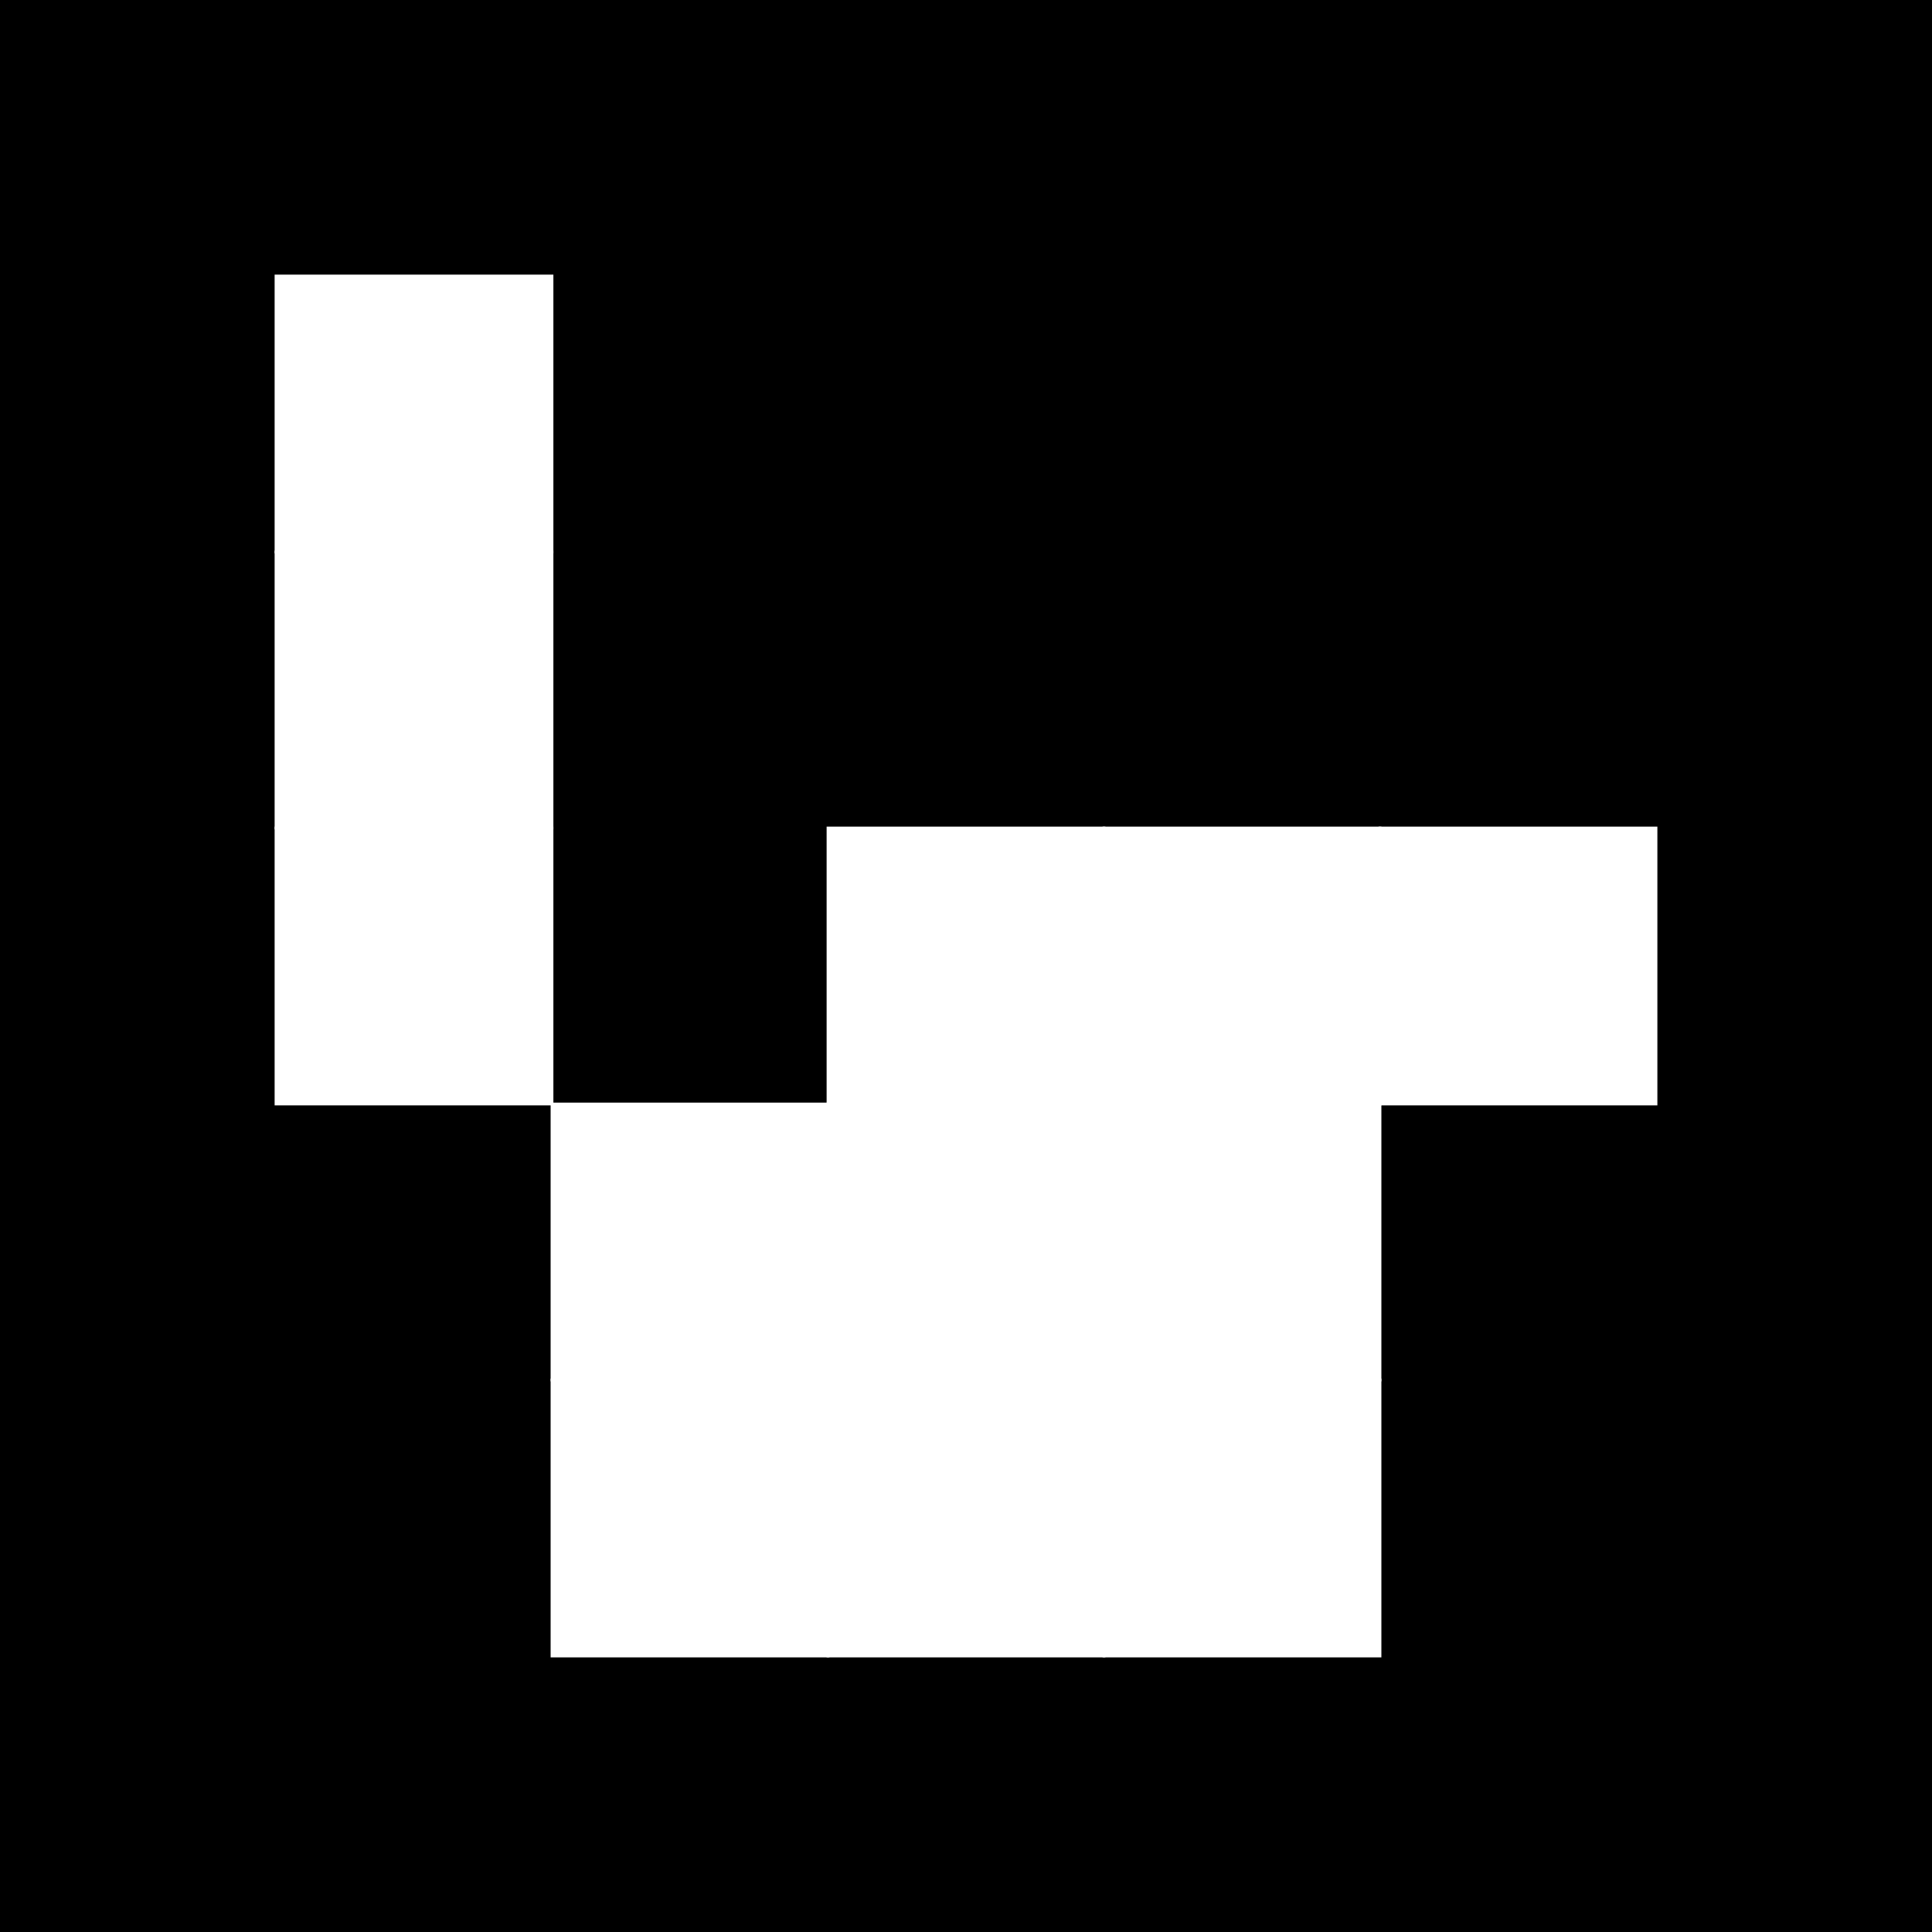
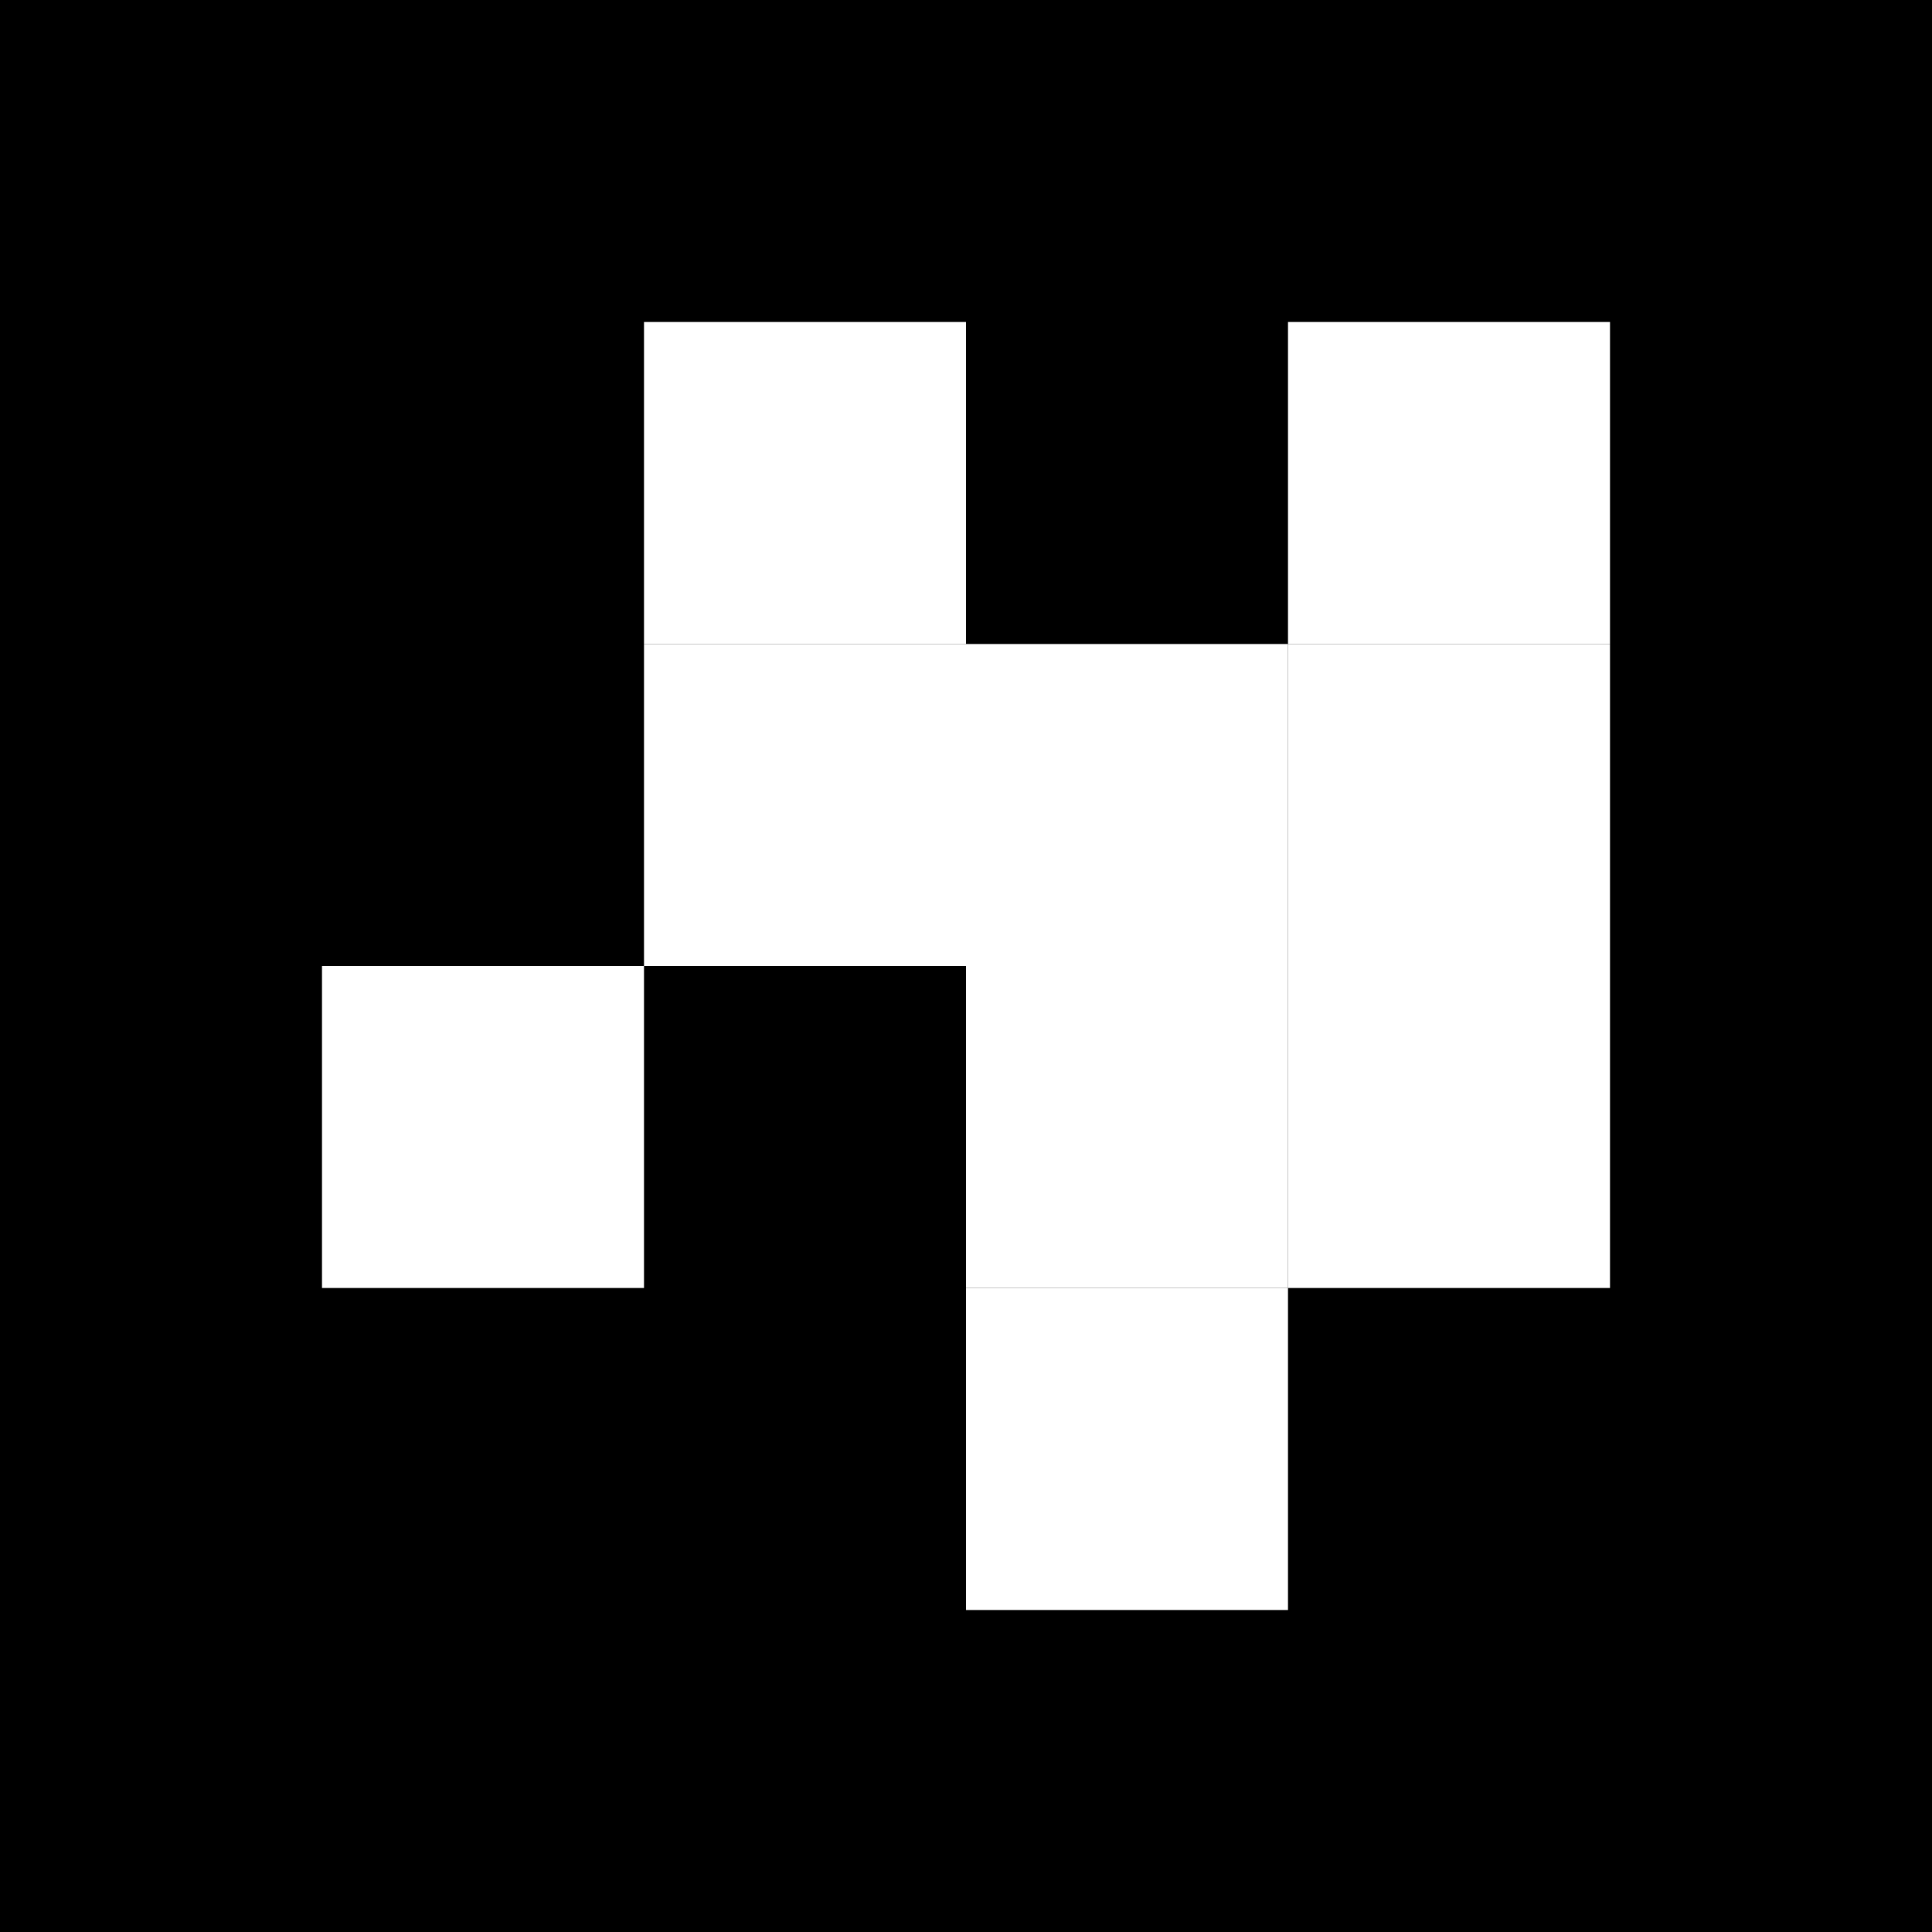
- <svg xmlns="http://www.w3.org/2000/svg" height="6" width="6" viewBox="0 0 7 7" version="1.1">
-   <rect x="0" y="0" width="7" height="7" fill="black" />
-   <rect x="1" y="1" width="1" height="1" fill="white" stroke="white" stroke-width="0.01" />
-   <rect x="1" y="2" width="1" height="1" fill="white" stroke="white" stroke-width="0.01" />
-   <rect x="1" y="3" width="1" height="1" fill="white" stroke="white" stroke-width="0.01" />
-   <rect x="3" y="3" width="1" height="1" fill="white" stroke="white" stroke-width="0.01" />
-   <rect x="4" y="3" width="1" height="1" fill="white" stroke="white" stroke-width="0.01" />
-   <rect x="5" y="3" width="1" height="1" fill="white" stroke="white" stroke-width="0.01" />
-   <rect x="2" y="4" width="1" height="1" fill="white" stroke="white" stroke-width="0.01" />
-   <rect x="3" y="4" width="1" height="1" fill="white" stroke="white" stroke-width="0.01" />
-   <rect x="4" y="4" width="1" height="1" fill="white" stroke="white" stroke-width="0.01" />
-   <rect x="2" y="5" width="1" height="1" fill="white" stroke="white" stroke-width="0.01" />
-   <rect x="3" y="5" width="1" height="1" fill="white" stroke="white" stroke-width="0.01" />
-   <rect x="4" y="5" width="1" height="1" fill="white" stroke="white" stroke-width="0.01" />
+ <svg xmlns="http://www.w3.org/2000/svg" width="120" height="120" viewBox="0 0 120 120" version="1.1">
+   <rect x="0" y="0" width="120" height="120" fill="black" />
+   <rect x="40" y="20" width="20" height="20" fill="white" />
+   <rect x="80" y="20" width="20" height="20" fill="white" />
+   <rect x="40" y="40" width="20" height="20" fill="white" />
+   <rect x="60" y="40" width="20" height="20" fill="white" />
+   <rect x="80" y="40" width="20" height="20" fill="white" />
+   <rect x="20" y="60" width="20" height="20" fill="white" />
+   <rect x="60" y="60" width="20" height="20" fill="white" />
+   <rect x="80" y="60" width="20" height="20" fill="white" />
+   <rect x="60" y="80" width="20" height="20" fill="white" />
</svg>
